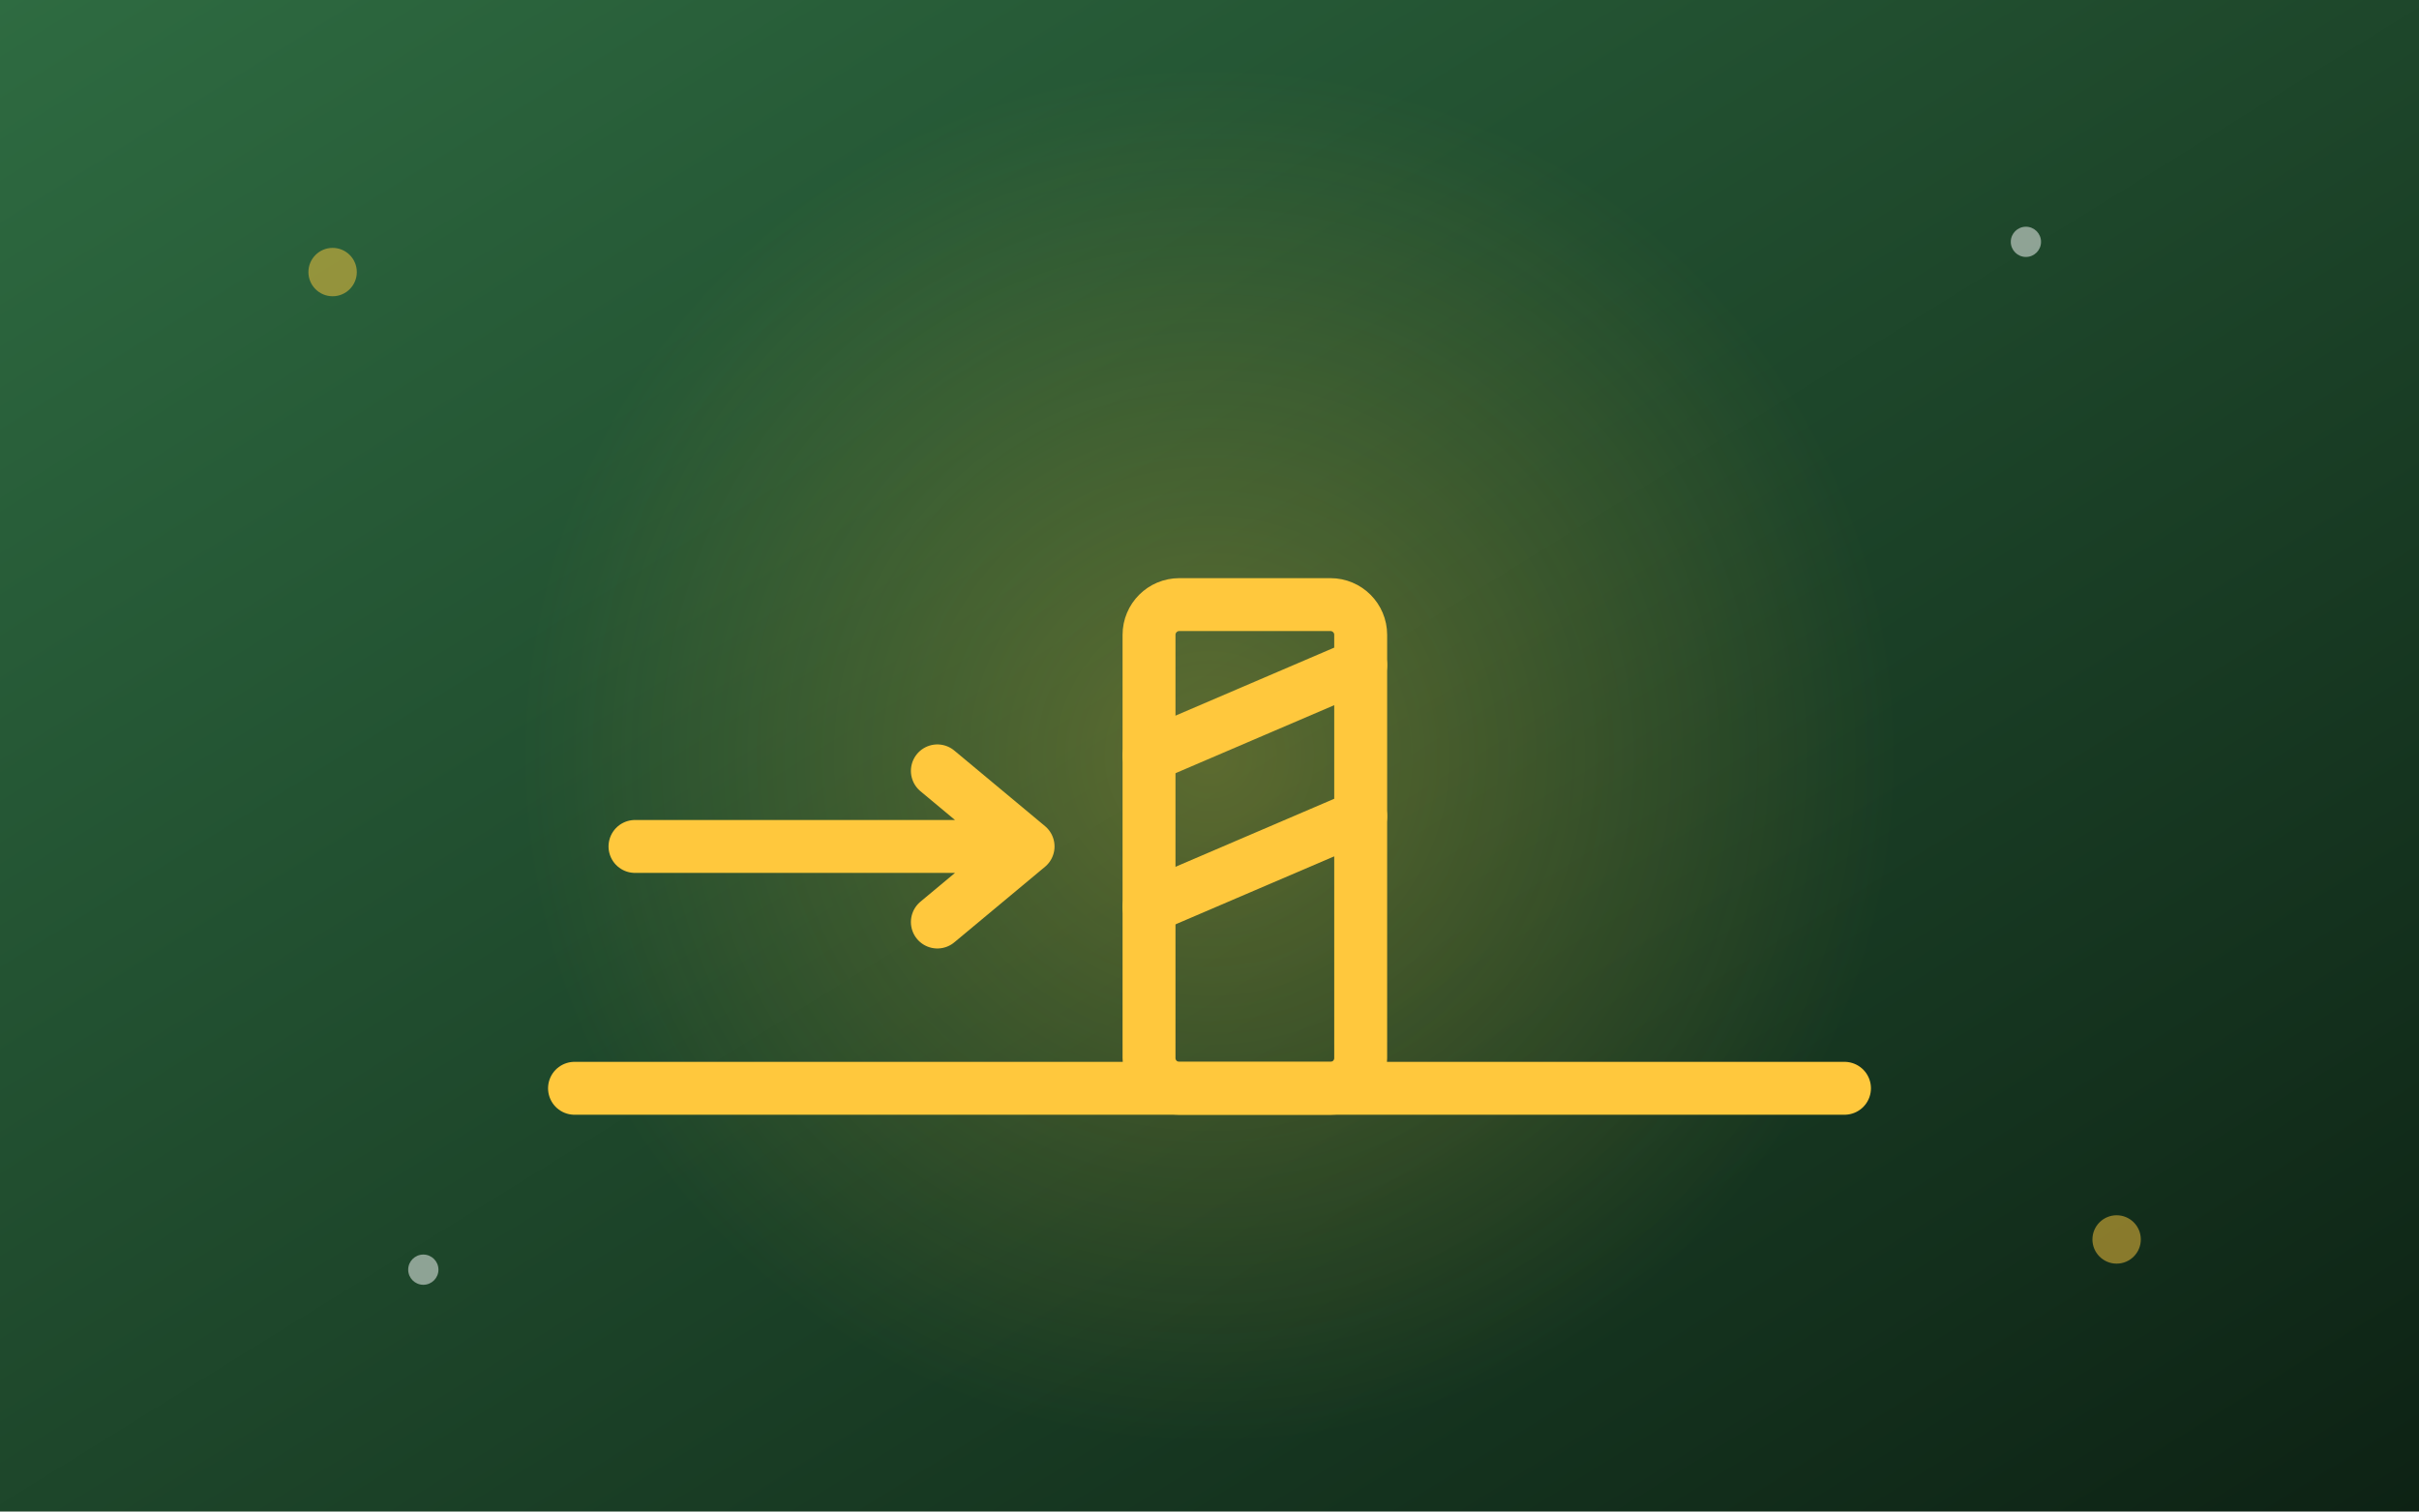
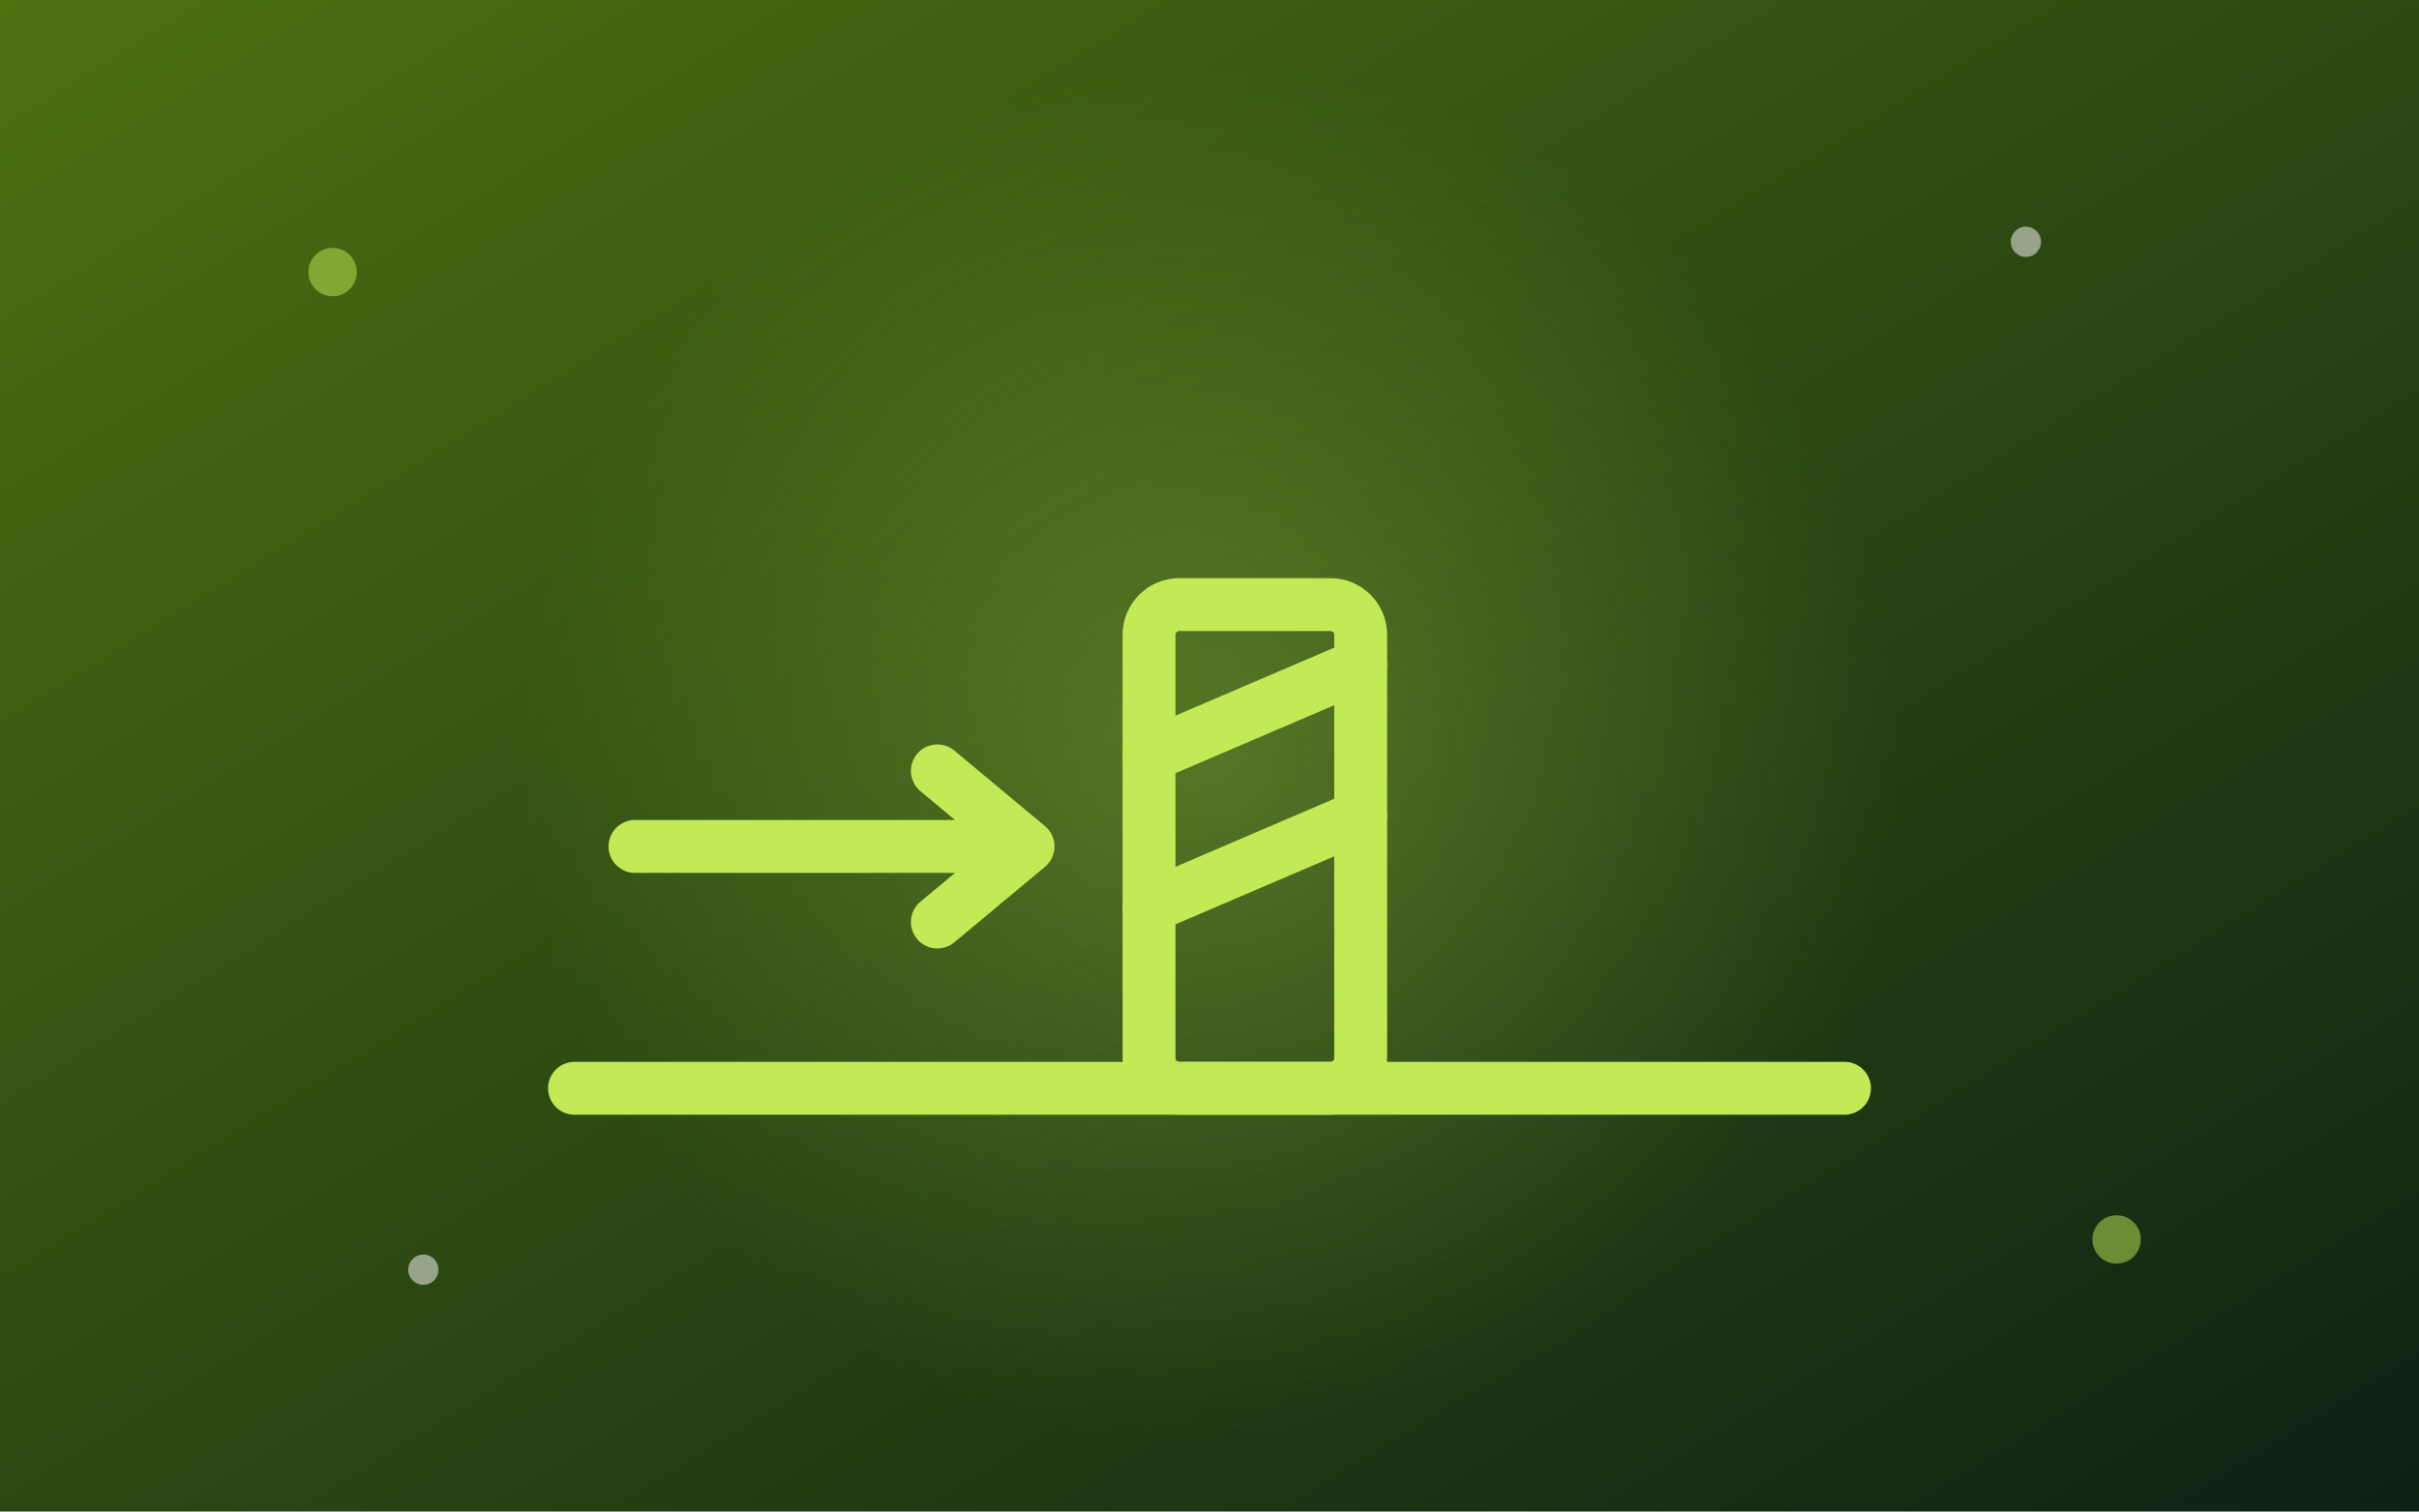
<svg xmlns="http://www.w3.org/2000/svg" viewBox="0 0 160 100" role="img" aria-hidden="true">
  <defs>
    <linearGradient id="f" x1="0" y1="0" x2="1" y2="1">
-       <stop offset="0" stop-color="#2e6b41" />
+       <stop offset="0" stop-color="#4d7111" />
      <stop offset="1" stop-color="#0d2214" />
    </linearGradient>
    <radialGradient id="l" cx="0.5" cy="0.5" r="0.5">
-       <stop offset="0" stop-color="#ffc83d" stop-opacity="0.28" />
-       <stop offset="1" stop-color="#ffc83d" stop-opacity="0" />
+       <stop offset="0" stop-color="#c3e956" stop-opacity="0.28" />
+       <stop offset="1" stop-color="#c3e956" stop-opacity="0" />
    </radialGradient>
  </defs>
  <rect width="160" height="100" fill="url(#f)" />
  <circle cx="80" cy="50" r="46" fill="url(#l)" />
-   <circle cx="22" cy="18" r="1.6" fill="#ffc83d" opacity="0.5" />
-   <circle cx="140" cy="82" r="1.6" fill="#ffc83d" opacity="0.5" />
+   <circle cx="22" cy="18" r="1.6" fill="#c3e956" opacity="0.5" />
+   <circle cx="140" cy="82" r="1.6" fill="#c3e956" opacity="0.5" />
  <circle cx="134" cy="16" r="1" fill="#fff" opacity="0.5" />
  <circle cx="28" cy="84" r="1" fill="#fff" opacity="0.5" />
-   <g fill="none" stroke="#ffc83d" stroke-width="3.5" stroke-linecap="round" stroke-linejoin="round">
+   <g fill="none" stroke="#c3e956" stroke-width="3.5" stroke-linecap="round" stroke-linejoin="round">
    <path d="M38 72h84" />
    <path d="M42 56h26m-6-5 6 5-6 5" />
    <rect x="76" y="40" width="14" height="32" rx="2" />
    <path d="M76 50l14-6M76 60l14-6" />
  </g>
</svg>
